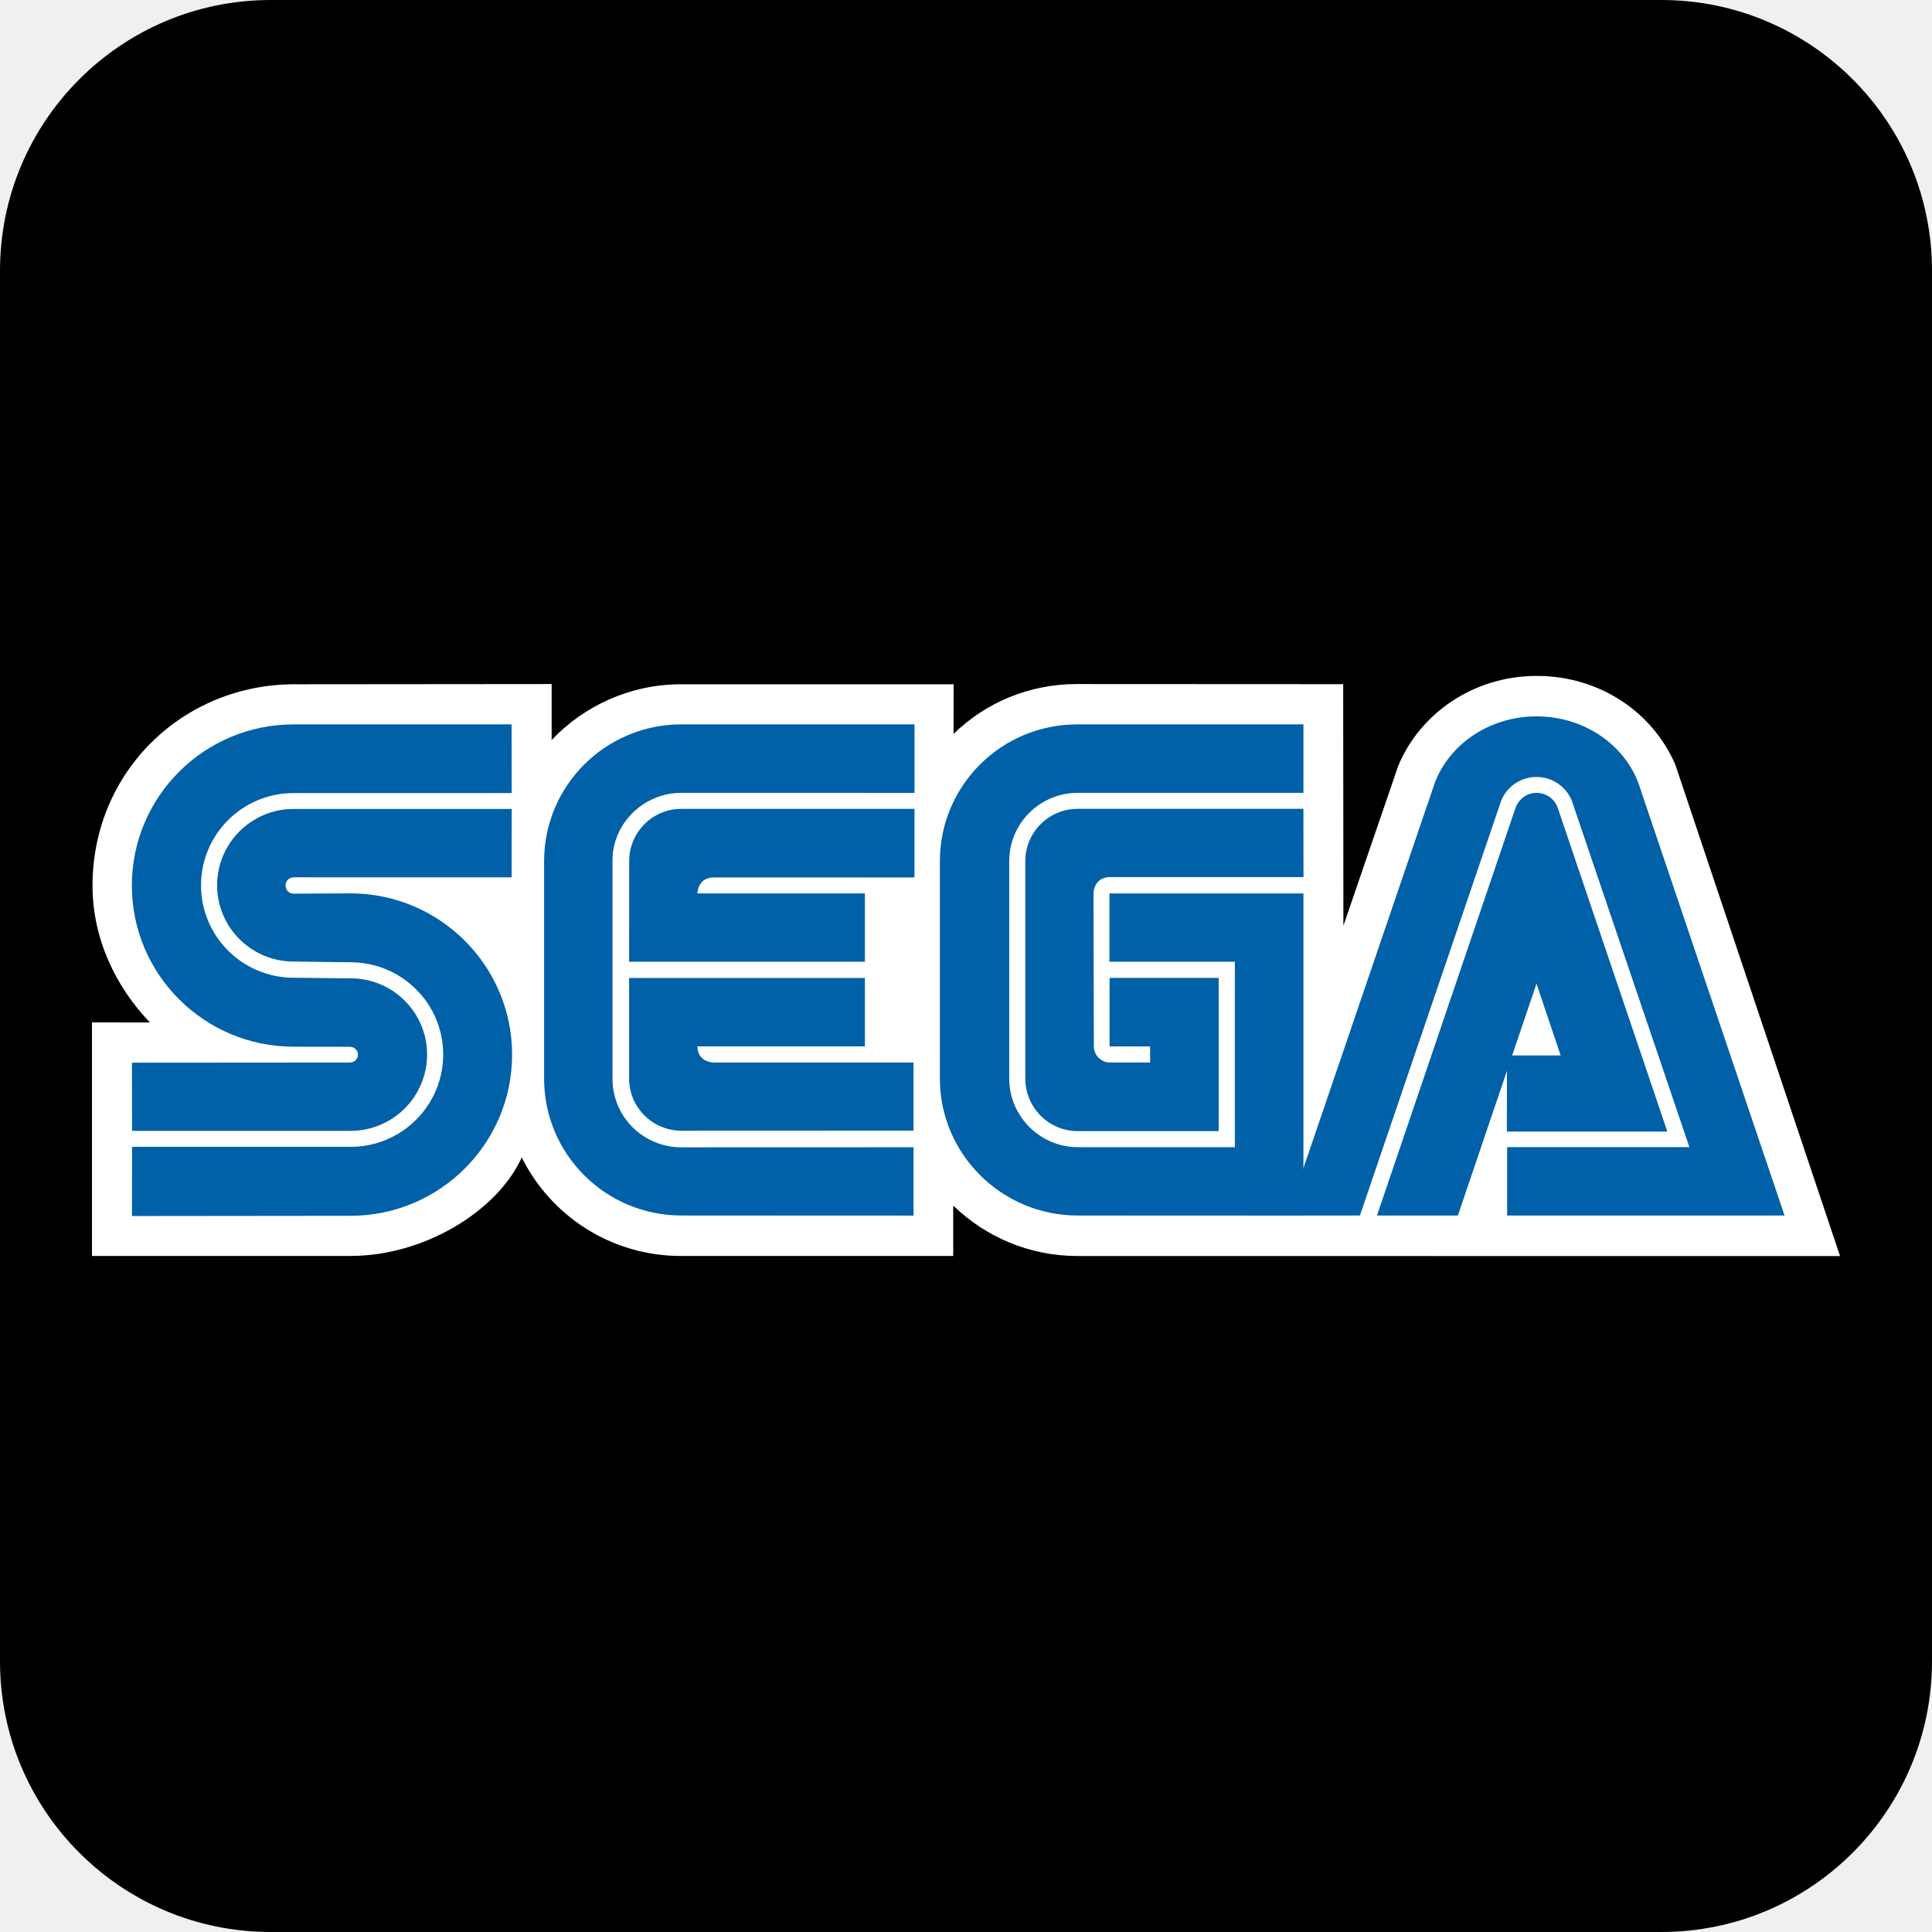
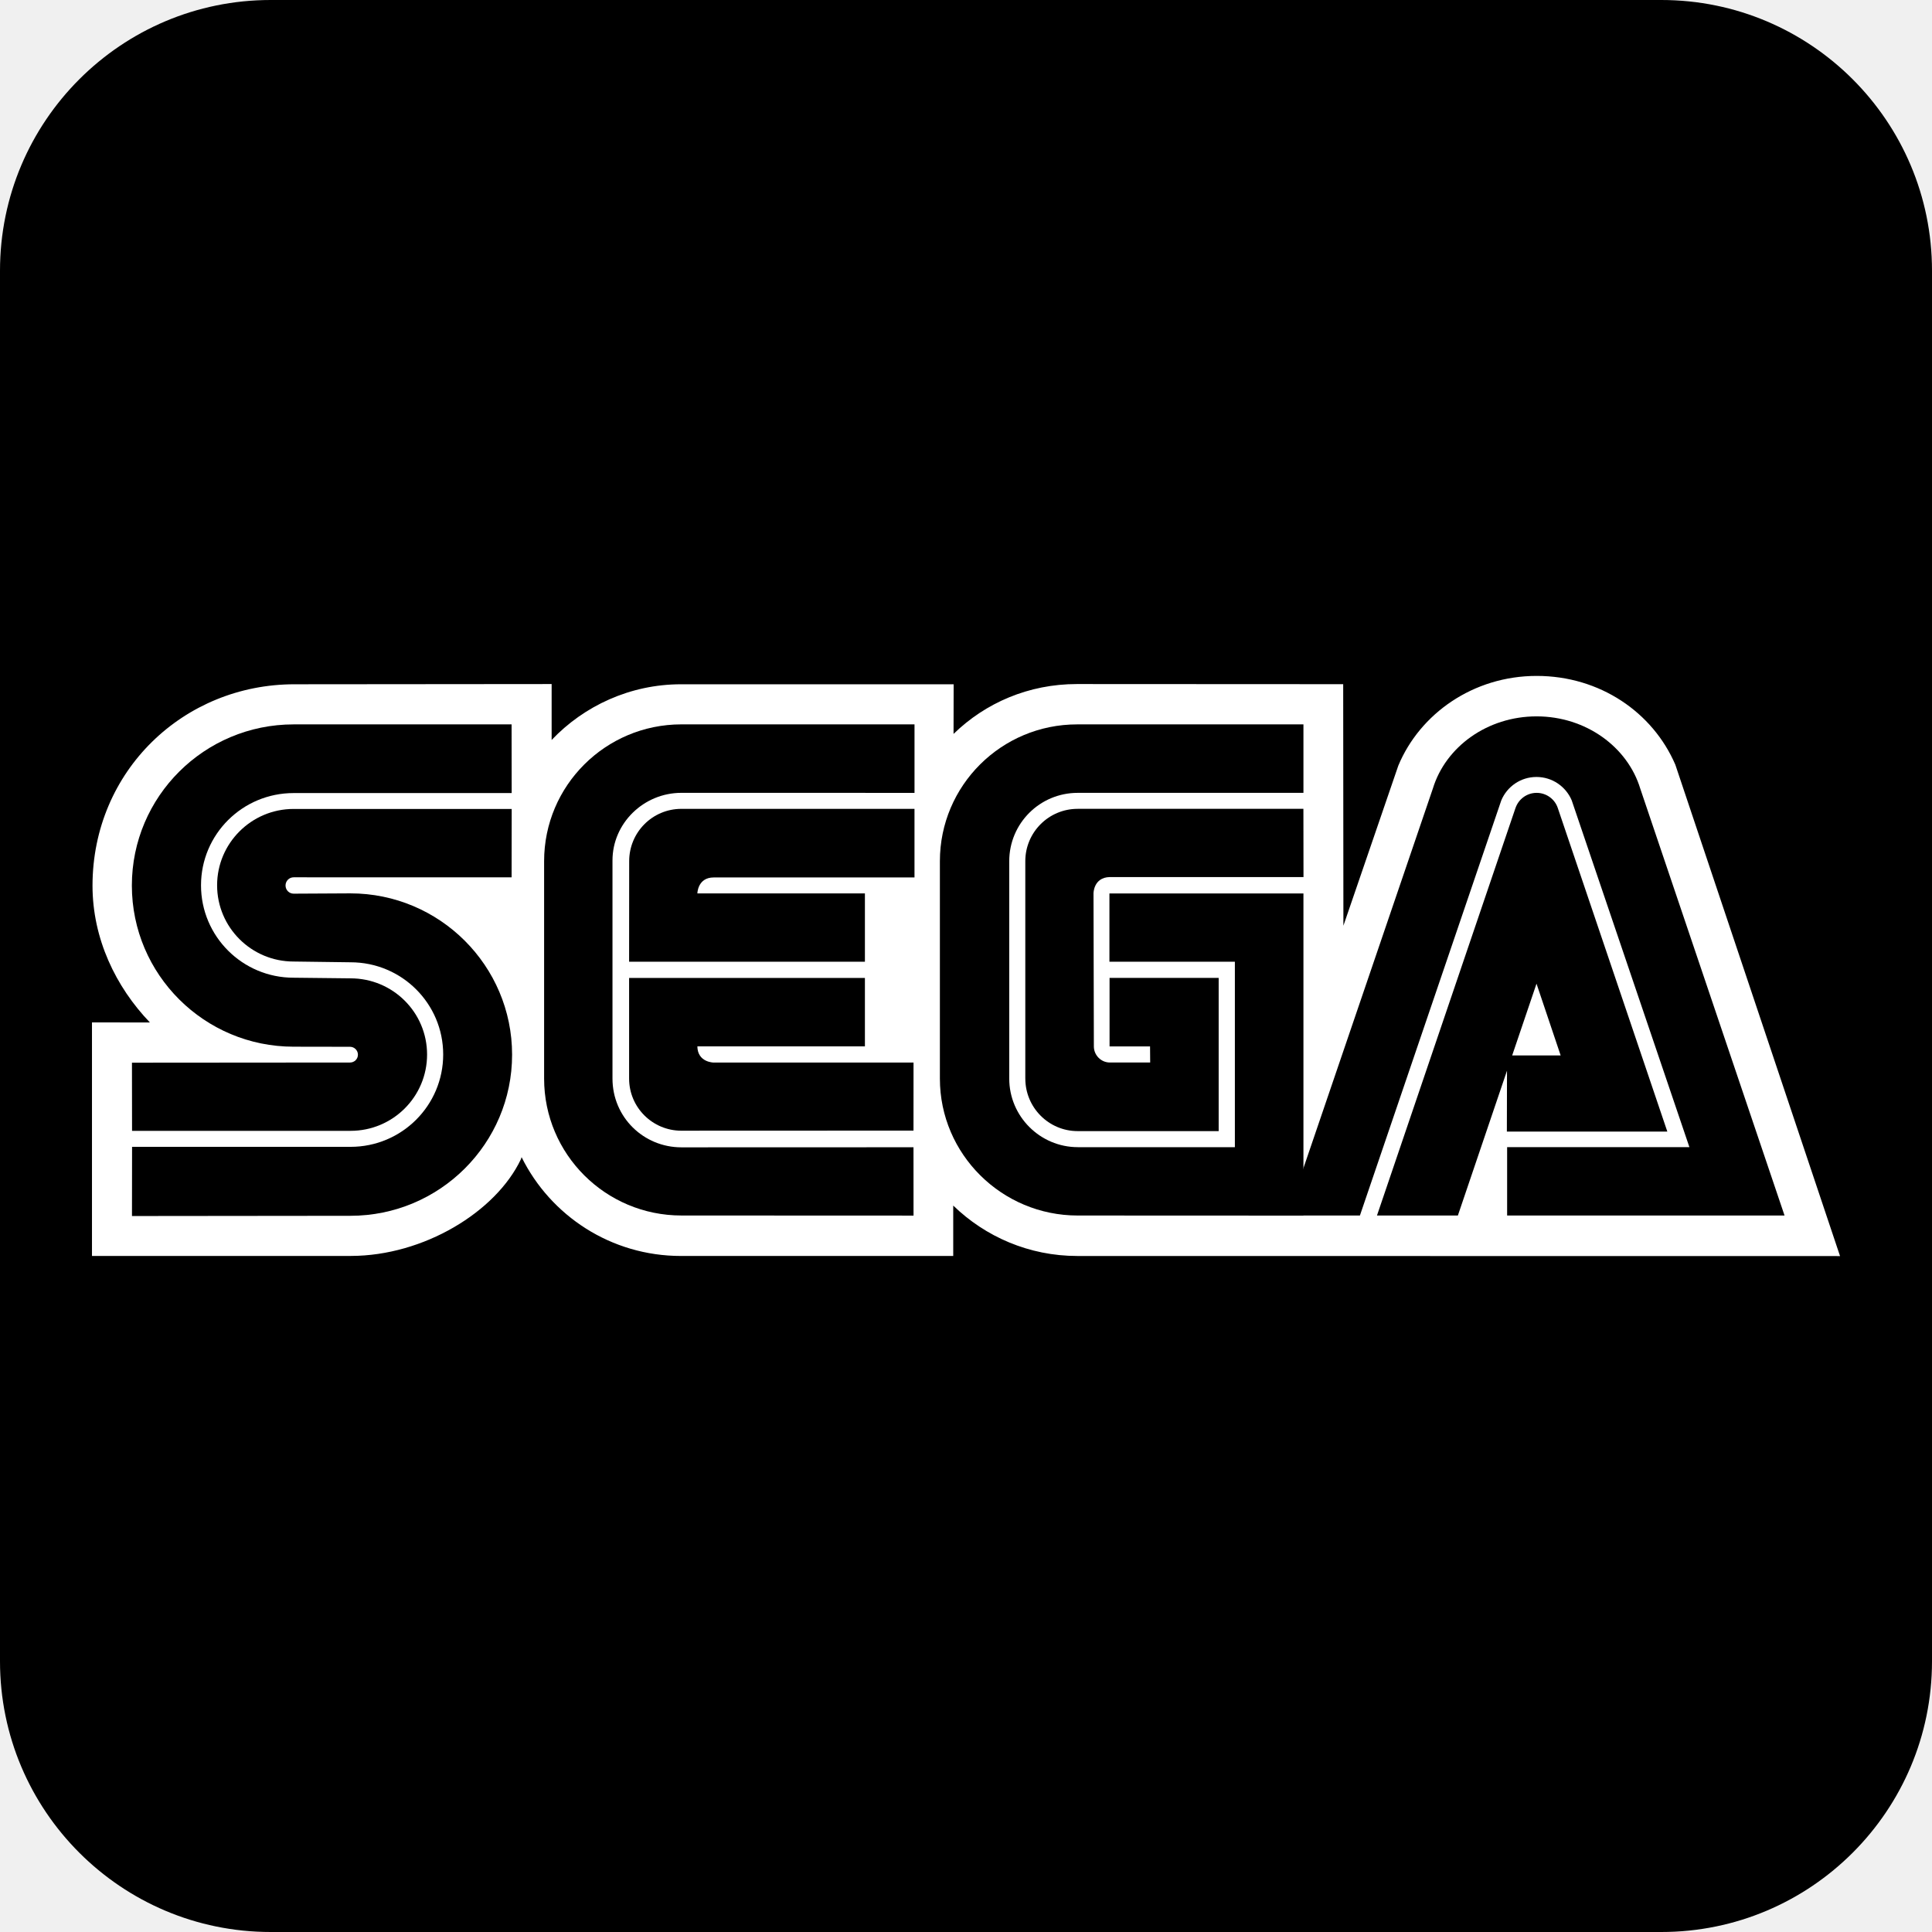
<svg xmlns="http://www.w3.org/2000/svg" viewBox="0 0 1024 1024">
  <defs>
    <style>
      .cls-1 {
-         fill: #000;
+         fill: #000000;
        mix-blend-mode: multiply;
      }

      .cls-1, .cls-2, .cls-3 {
        stroke-width: 0px;
      }

      .cls-2 {
-         fill: #0060a8;
+         fill: #000000;
      }

      .cls-4 {
        isolation: isolate;
      }

      .cls-3 {
        fill: #fff;
      }
    </style>
  </defs>
  <g class="cls-4">
    <g id="Arcade">
      <rect class="cls-1" x="0" y="0" width="1024" height="1024" rx="143.49" ry="143.49" />
      <g>
        <path class="cls-3" d="M505.23,638.97c17.01,16.52,40.21,26.73,65.79,26.73l404.24.05-87.3-260.45c-11.92-27.67-39.9-47.05-73.5-47.05s-61.85,20.01-73.33,47.56l-29.1,84.84-.11-128.02-141.17-.07c-25.52,0-48.45,9.96-65.35,26.43l.05-26.31h-144.54c-26.92,0-51.41,11.48-68.53,29.52v-29.64l-136.23.12c-58.81-.05-107.05,45.92-107.12,106.7,0,28.14,12.3,53.66,30.43,72.56l-30.71-.05v123.8l137.25-.02c38.56-.05,76.78-23.31,90.06-51.19l.4-1.15c15.35,31,47.37,52.36,84.44,52.36l144.33-.02v-26.71" />
        <path class="cls-2" d="M69.95,644.52l115.74-.12c47.35,0,85.73-38.26,85.73-85.4s-38.38-85.5-85.73-85.5l-30.06.16c-2.37,0-4.29-1.94-4.29-4.33s1.92-4.34,4.29-4.34l115.53.02.05-36.25h-115.6c-22.35,0-40.54,18.16-40.54,40.46s18.18,40.41,40.54,40.41l30.2.4c27.13,0,49.09,21.88,49.09,48.88s-21.95,48.94-49.09,48.94h-115.81l-.05,36.64" />
        <path class="cls-2" d="M69.99,599.37h115.81c22.42,0,40.56-18.09,40.56-40.44s-18.14-40.39-40.56-40.39l-30.2-.33c-27.09,0-49.06-21.91-49.06-48.97s21.98-48.9,49.06-48.9l115.6-.02-.05-36.38h-115.53c-47.3,0-85.73,38.22-85.73,85.4s38.43,85.43,85.73,85.43l29.9.05c2.27,0,4.19,1.85,4.19,4.19s-1.92,4.15-4.19,4.15l-115.58.09.05,36.13" />
        <path class="cls-2" d="M361.16,608.11c-20.08,0-36.53-16-36.53-36.44v-115.62c0-19.66,16.45-35.83,36.53-35.83l123.55.02v-36.31h-123.55c-40.2,0-72.77,32.45-72.77,72.52v115.23c0,40.07,32.57,72.56,72.77,72.56l123.03.05-.02-36.22-123,.04" />
        <path class="cls-2" d="M333.48,456.45c0-15.32,12.33-27.74,27.67-27.74h123.55v36.36h-106.44c-8.53,0-8.64,8.46-8.64,8.46h88.8v36.2h-124.98l.04-53.28" />
        <path class="cls-2" d="M361.16,599.3c-15.3,0-27.72-12.35-27.72-27.63v-53.33h124.98v36.27h-88.8c.12,8.53,8.64,8.57,8.64,8.57h105.93l-.02,36.06-123,.05" />
        <path class="cls-2" d="M571.28,608.02c-20.01,0-36.36-16.31-36.36-36.34v-115.23c0-20.06,16.24-36.22,36.27-36.22h119.66v-36.29h-119.94c-40.19,0-72.75,32.45-72.75,72.52v115.23c0,40.07,32.85,72.56,73.03,72.56l119.66.05v-170.76h-102.83v36.2h66.49v98.29h-83.22" />
        <path class="cls-2" d="M543.44,571.67c0,15.35,12.42,27.84,27.74,27.84h74.74v-81.21h-57.83v36.32h21.46l.07,8.53h-21.37c-4.66,0-8.48-3.86-8.48-8.53l-.19-81.12s-.02-8.43,8.58-8.64h102.72l-.05-36.18-119.66.02c-15.32,0-27.74,12.42-27.74,27.74v115.23" />
        <path class="cls-2" d="M803.28,428.17c1.61-4.61,5.99-7.94,11.17-7.94s9.61,3.33,11.18,7.94l58.09,171.6h-85.05l.09-40.37h28.42l-12.8-38.03-41.68,122.89h-42.88l73.45-216.09" />
        <path class="cls-2" d="M895.43,608.02h-96.62v36.24h147.04l-76.47-226.26c-6.7-22.07-28.79-38.31-54.95-38.31s-48.22,16.16-54.97,38.22l-77.18,226.35h38.5l74.93-220.03c3.04-7.29,10.22-12.42,18.65-12.42s15.6,5.13,18.67,12.37l62.39,183.83" />
      </g>
    </g>
  </g>
</svg>
